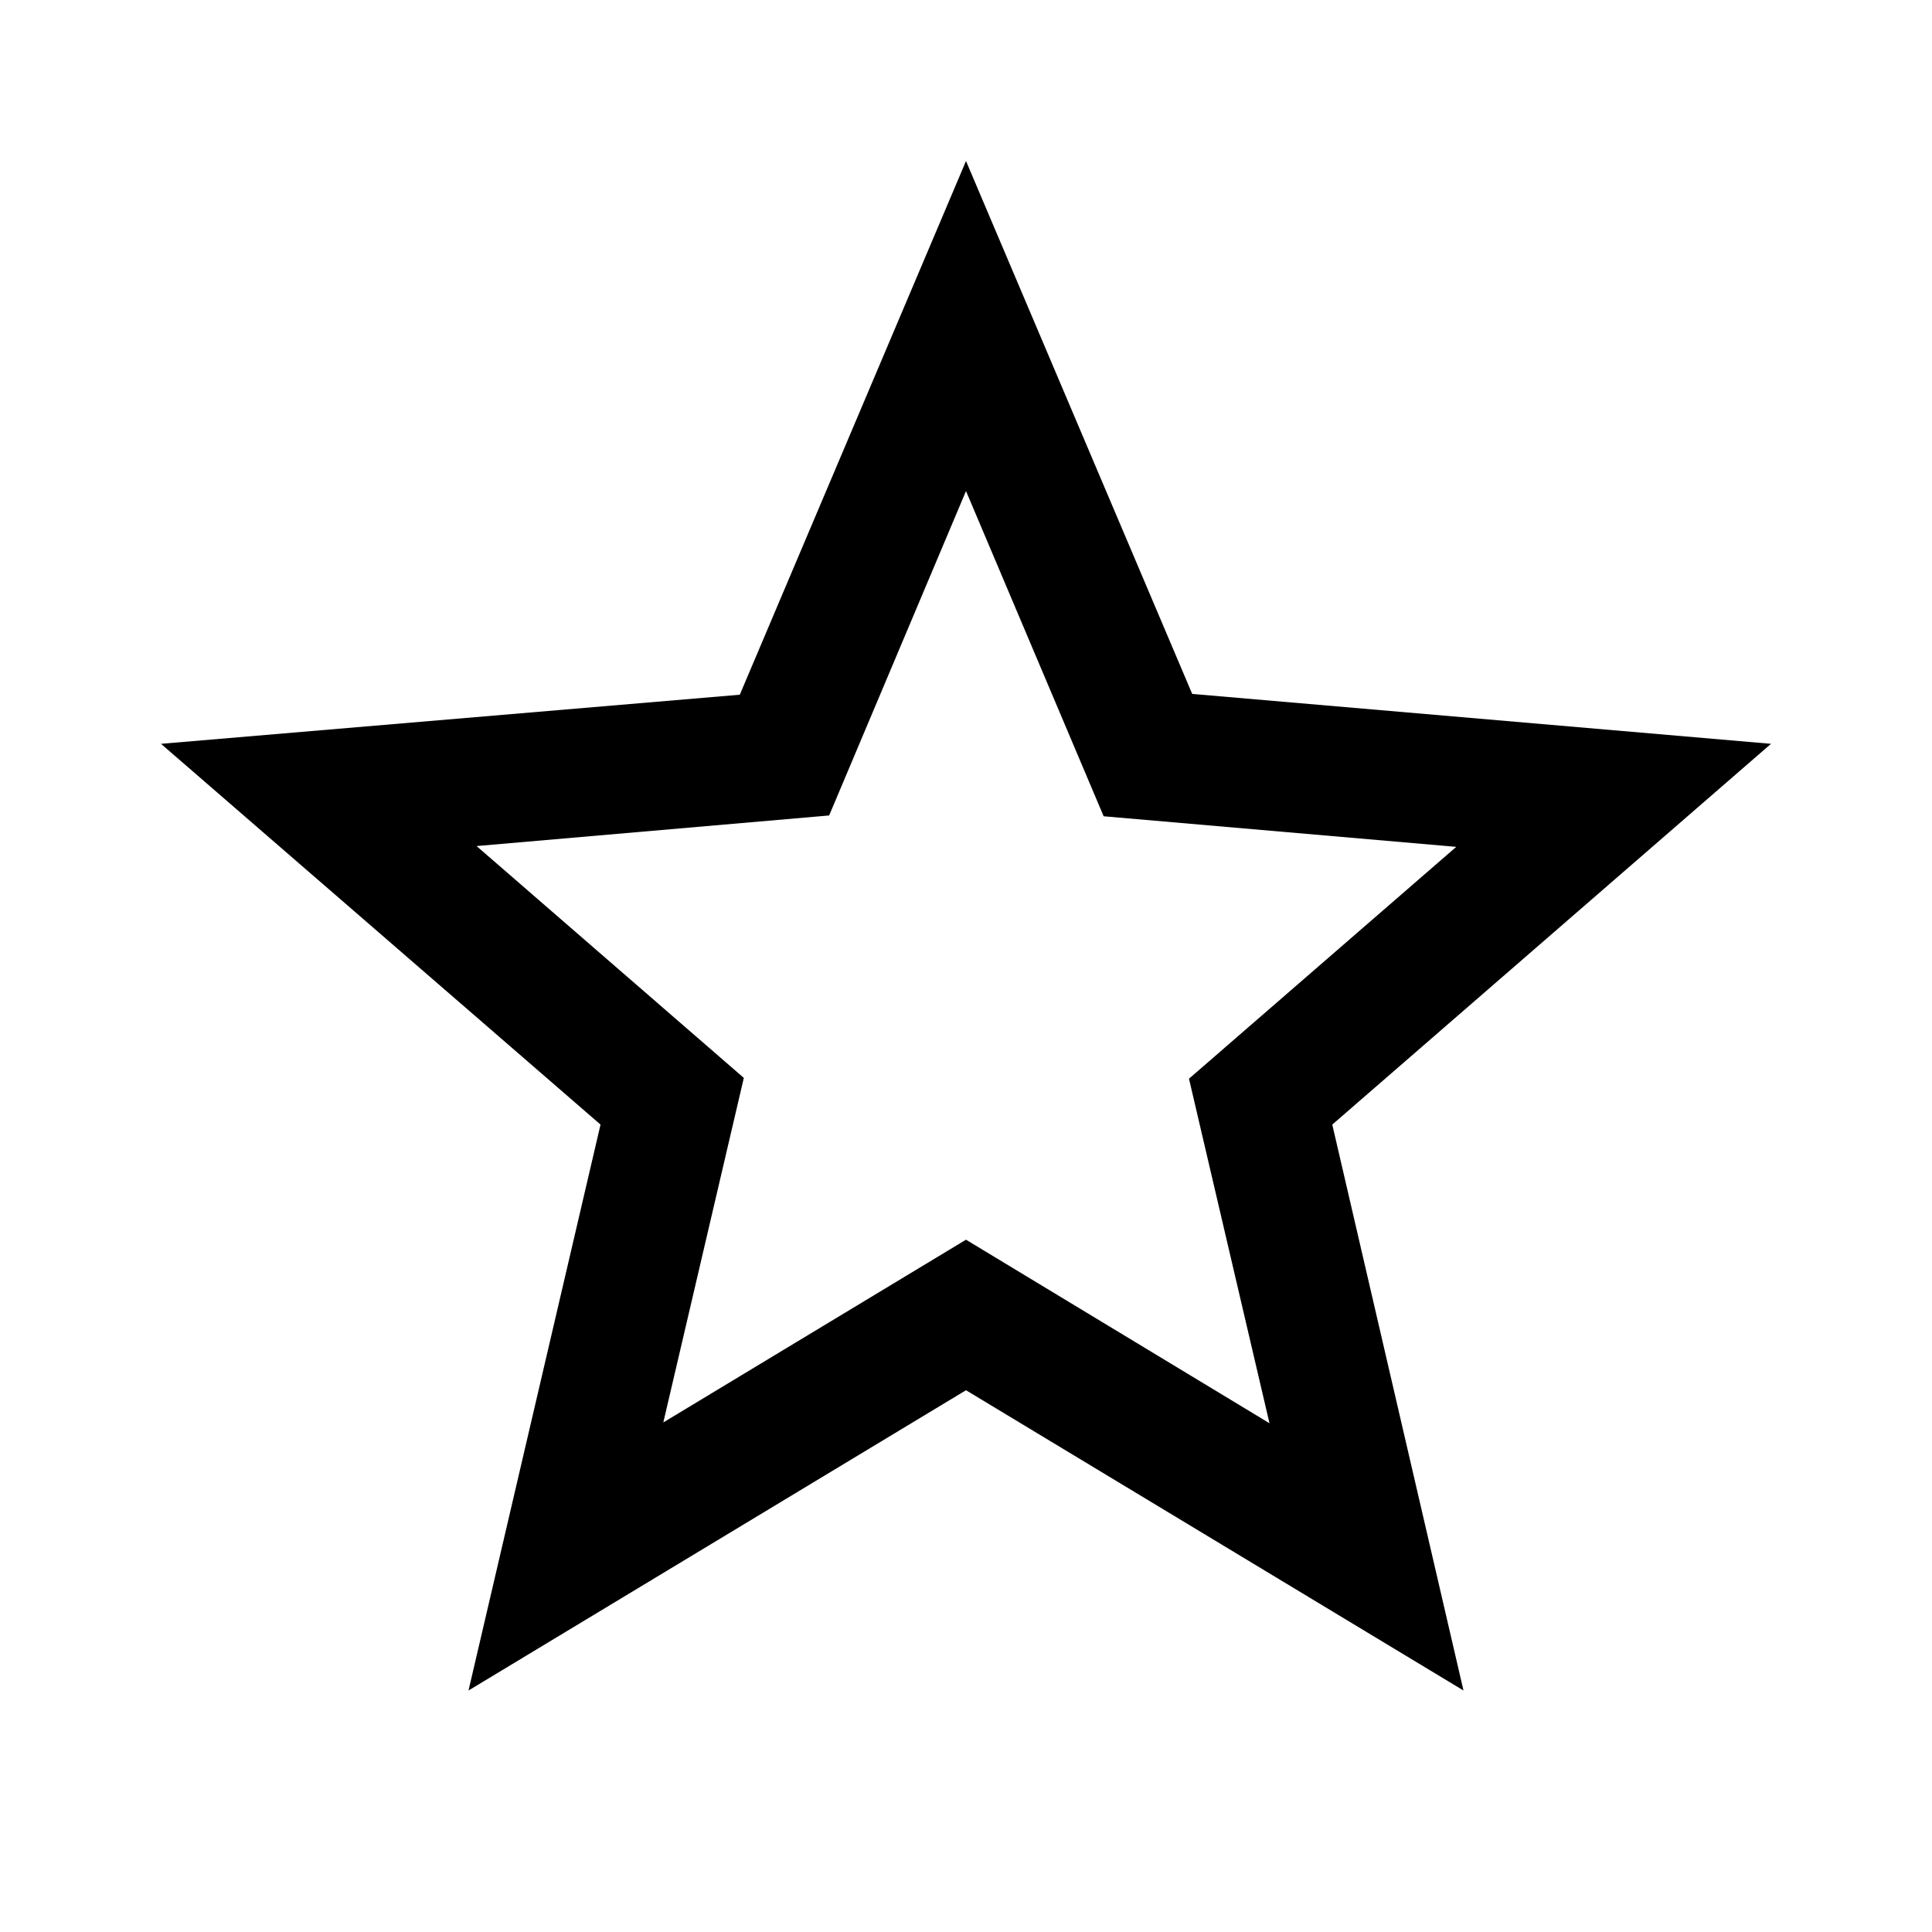
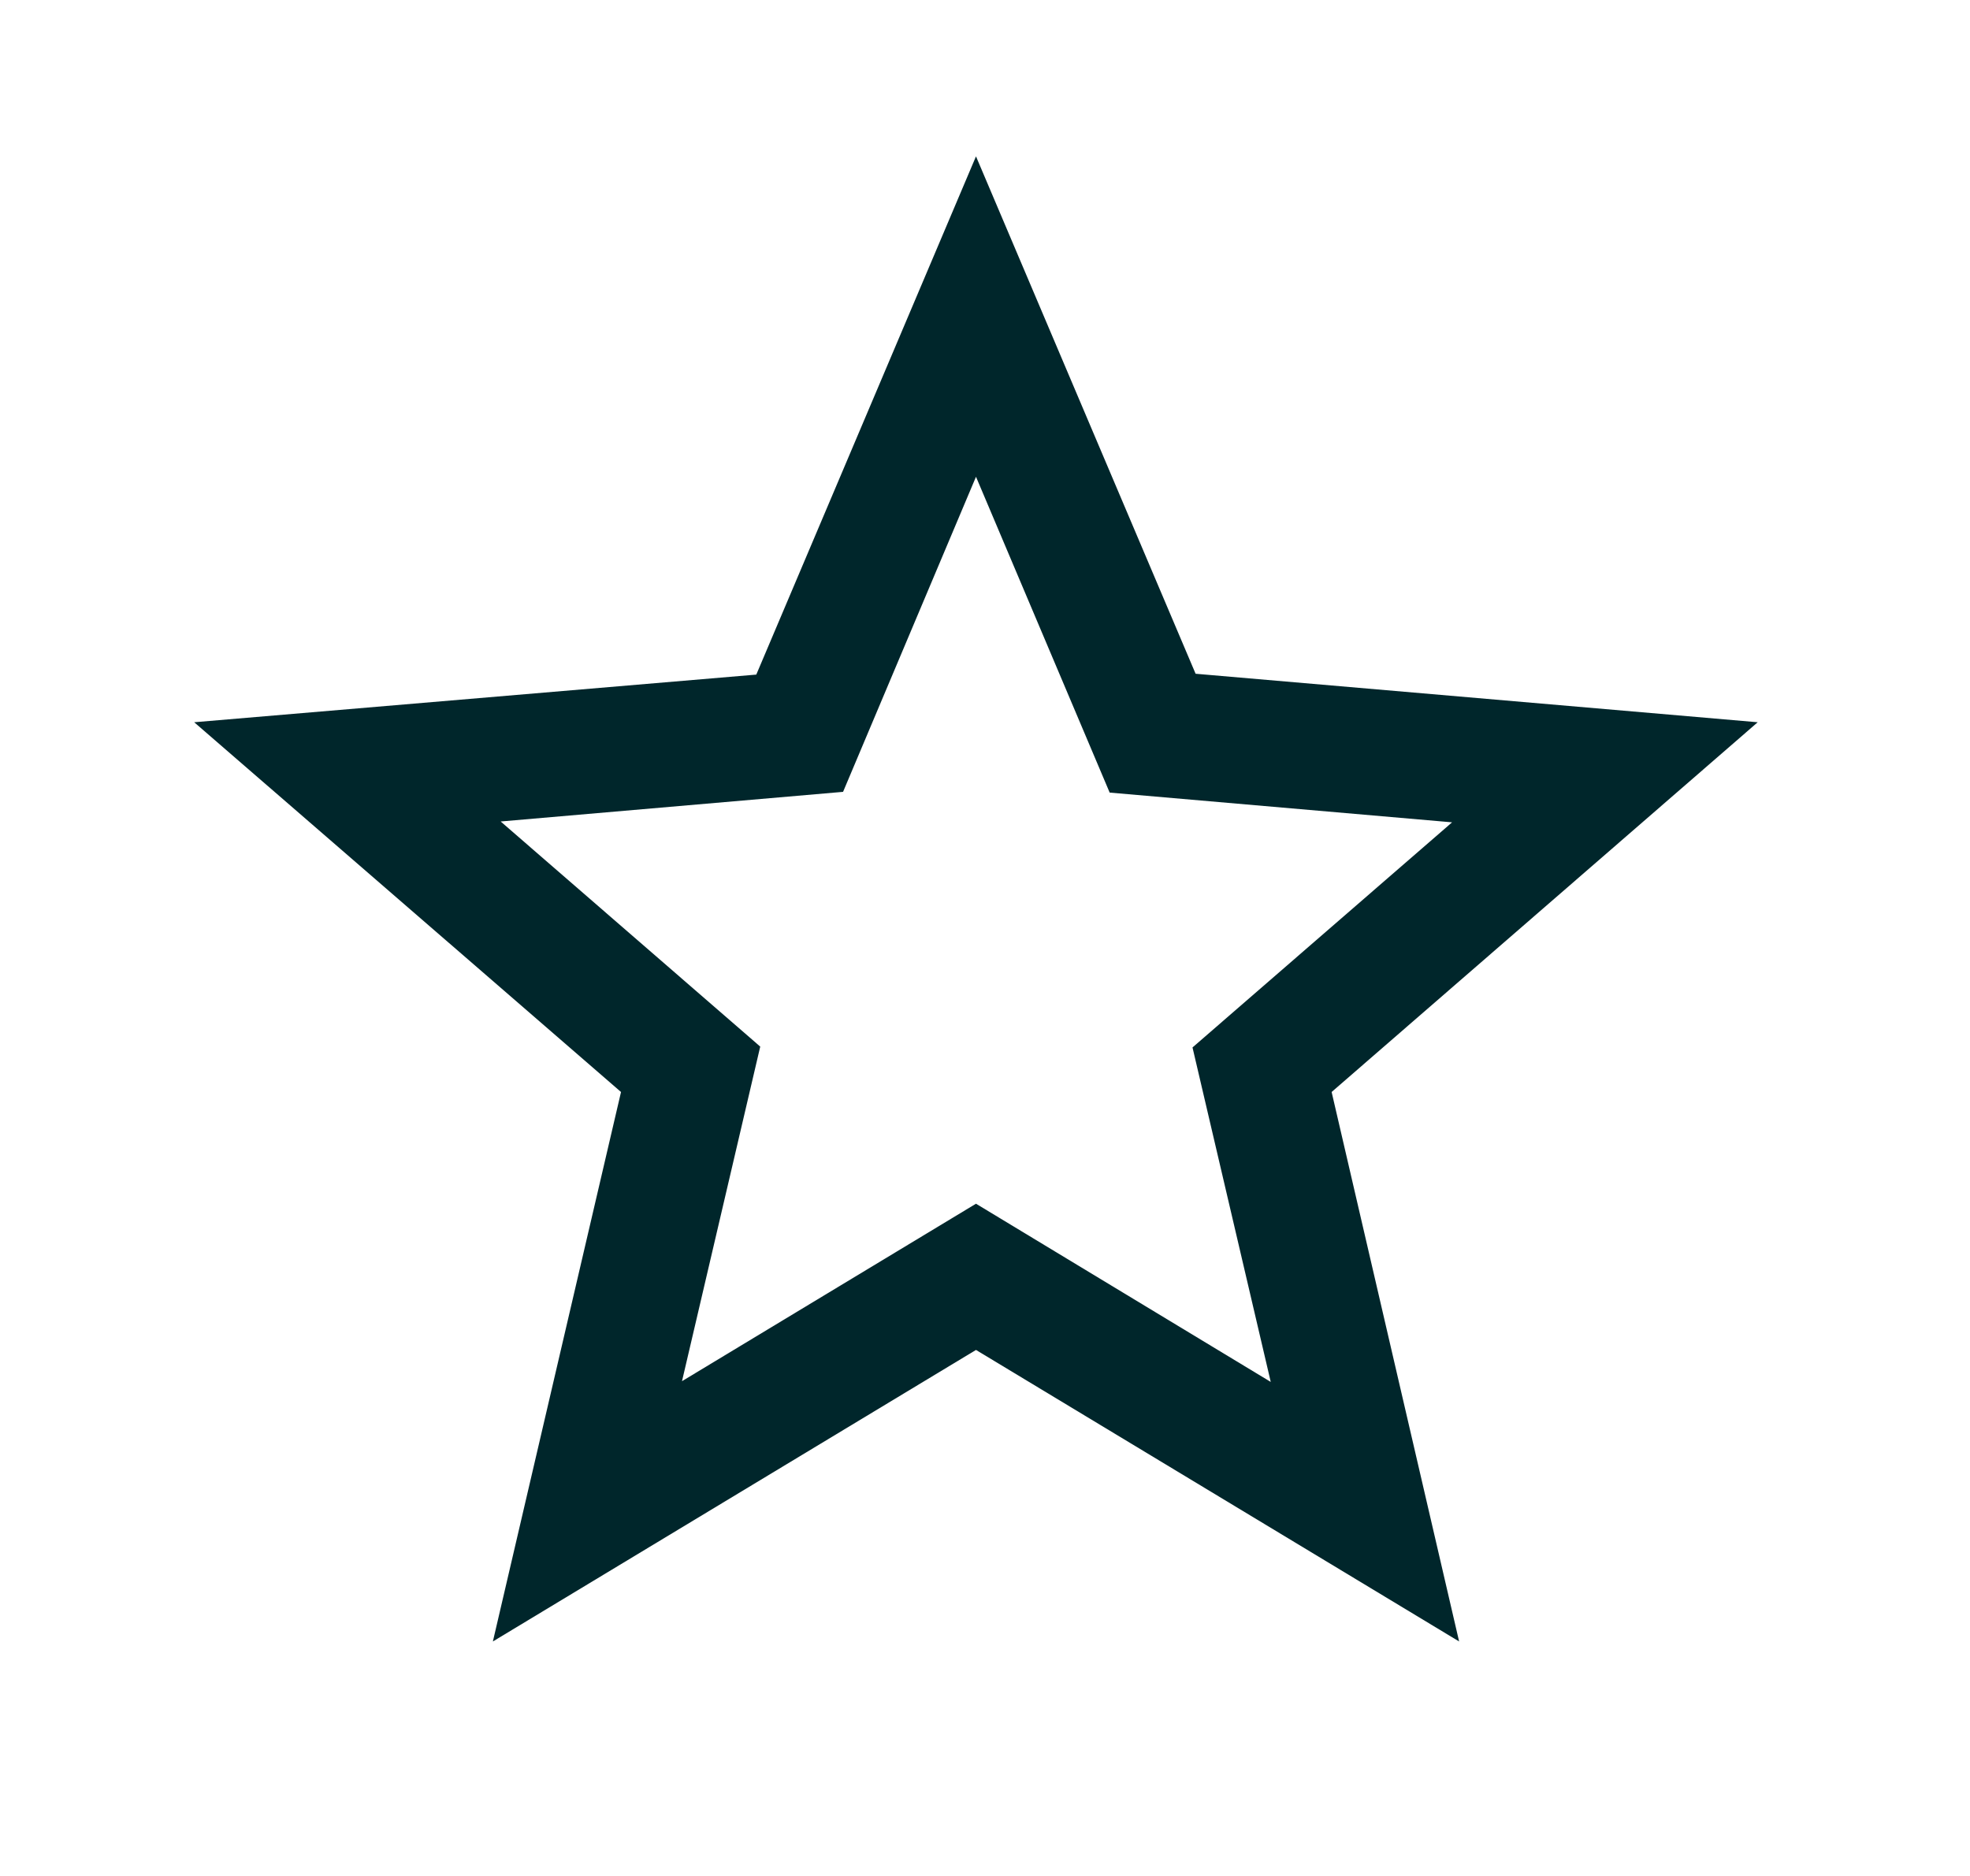
- <svg xmlns="http://www.w3.org/2000/svg" width="24" height="24" viewBox="0 0 24 24" fill="none">
-   <path d="M22 9.24L14.81 8.62L12 2L9.19 8.63L2 9.24L7.46 13.97L5.82 21L12 17.27L18.18 21L16.55 13.97L22 9.24ZM12 15.4L8.24 17.67L9.24 13.39L5.92 10.51L10.3 10.13L12 6.1L13.71 10.14L18.09 10.52L14.77 13.4L15.77 17.68L12 15.4Z" fill="black" />
+ <svg xmlns="http://www.w3.org/2000/svg" width="21" height="20" viewBox="0 0 21 20" fill="none">
+   <path d="M18.737 7.7L12.745 7.183L10.404 1.667L8.062 7.192L2.07 7.7L6.62 11.642L5.254 17.5L10.404 14.392L15.554 17.5L14.195 11.642L18.737 7.7ZM10.404 12.833L7.27 14.725L8.104 11.158L5.337 8.758L8.987 8.442L10.404 5.083L11.829 8.45L15.479 8.767L12.712 11.167L13.546 14.733L10.404 12.833Z" fill="#00262B" />
</svg>
